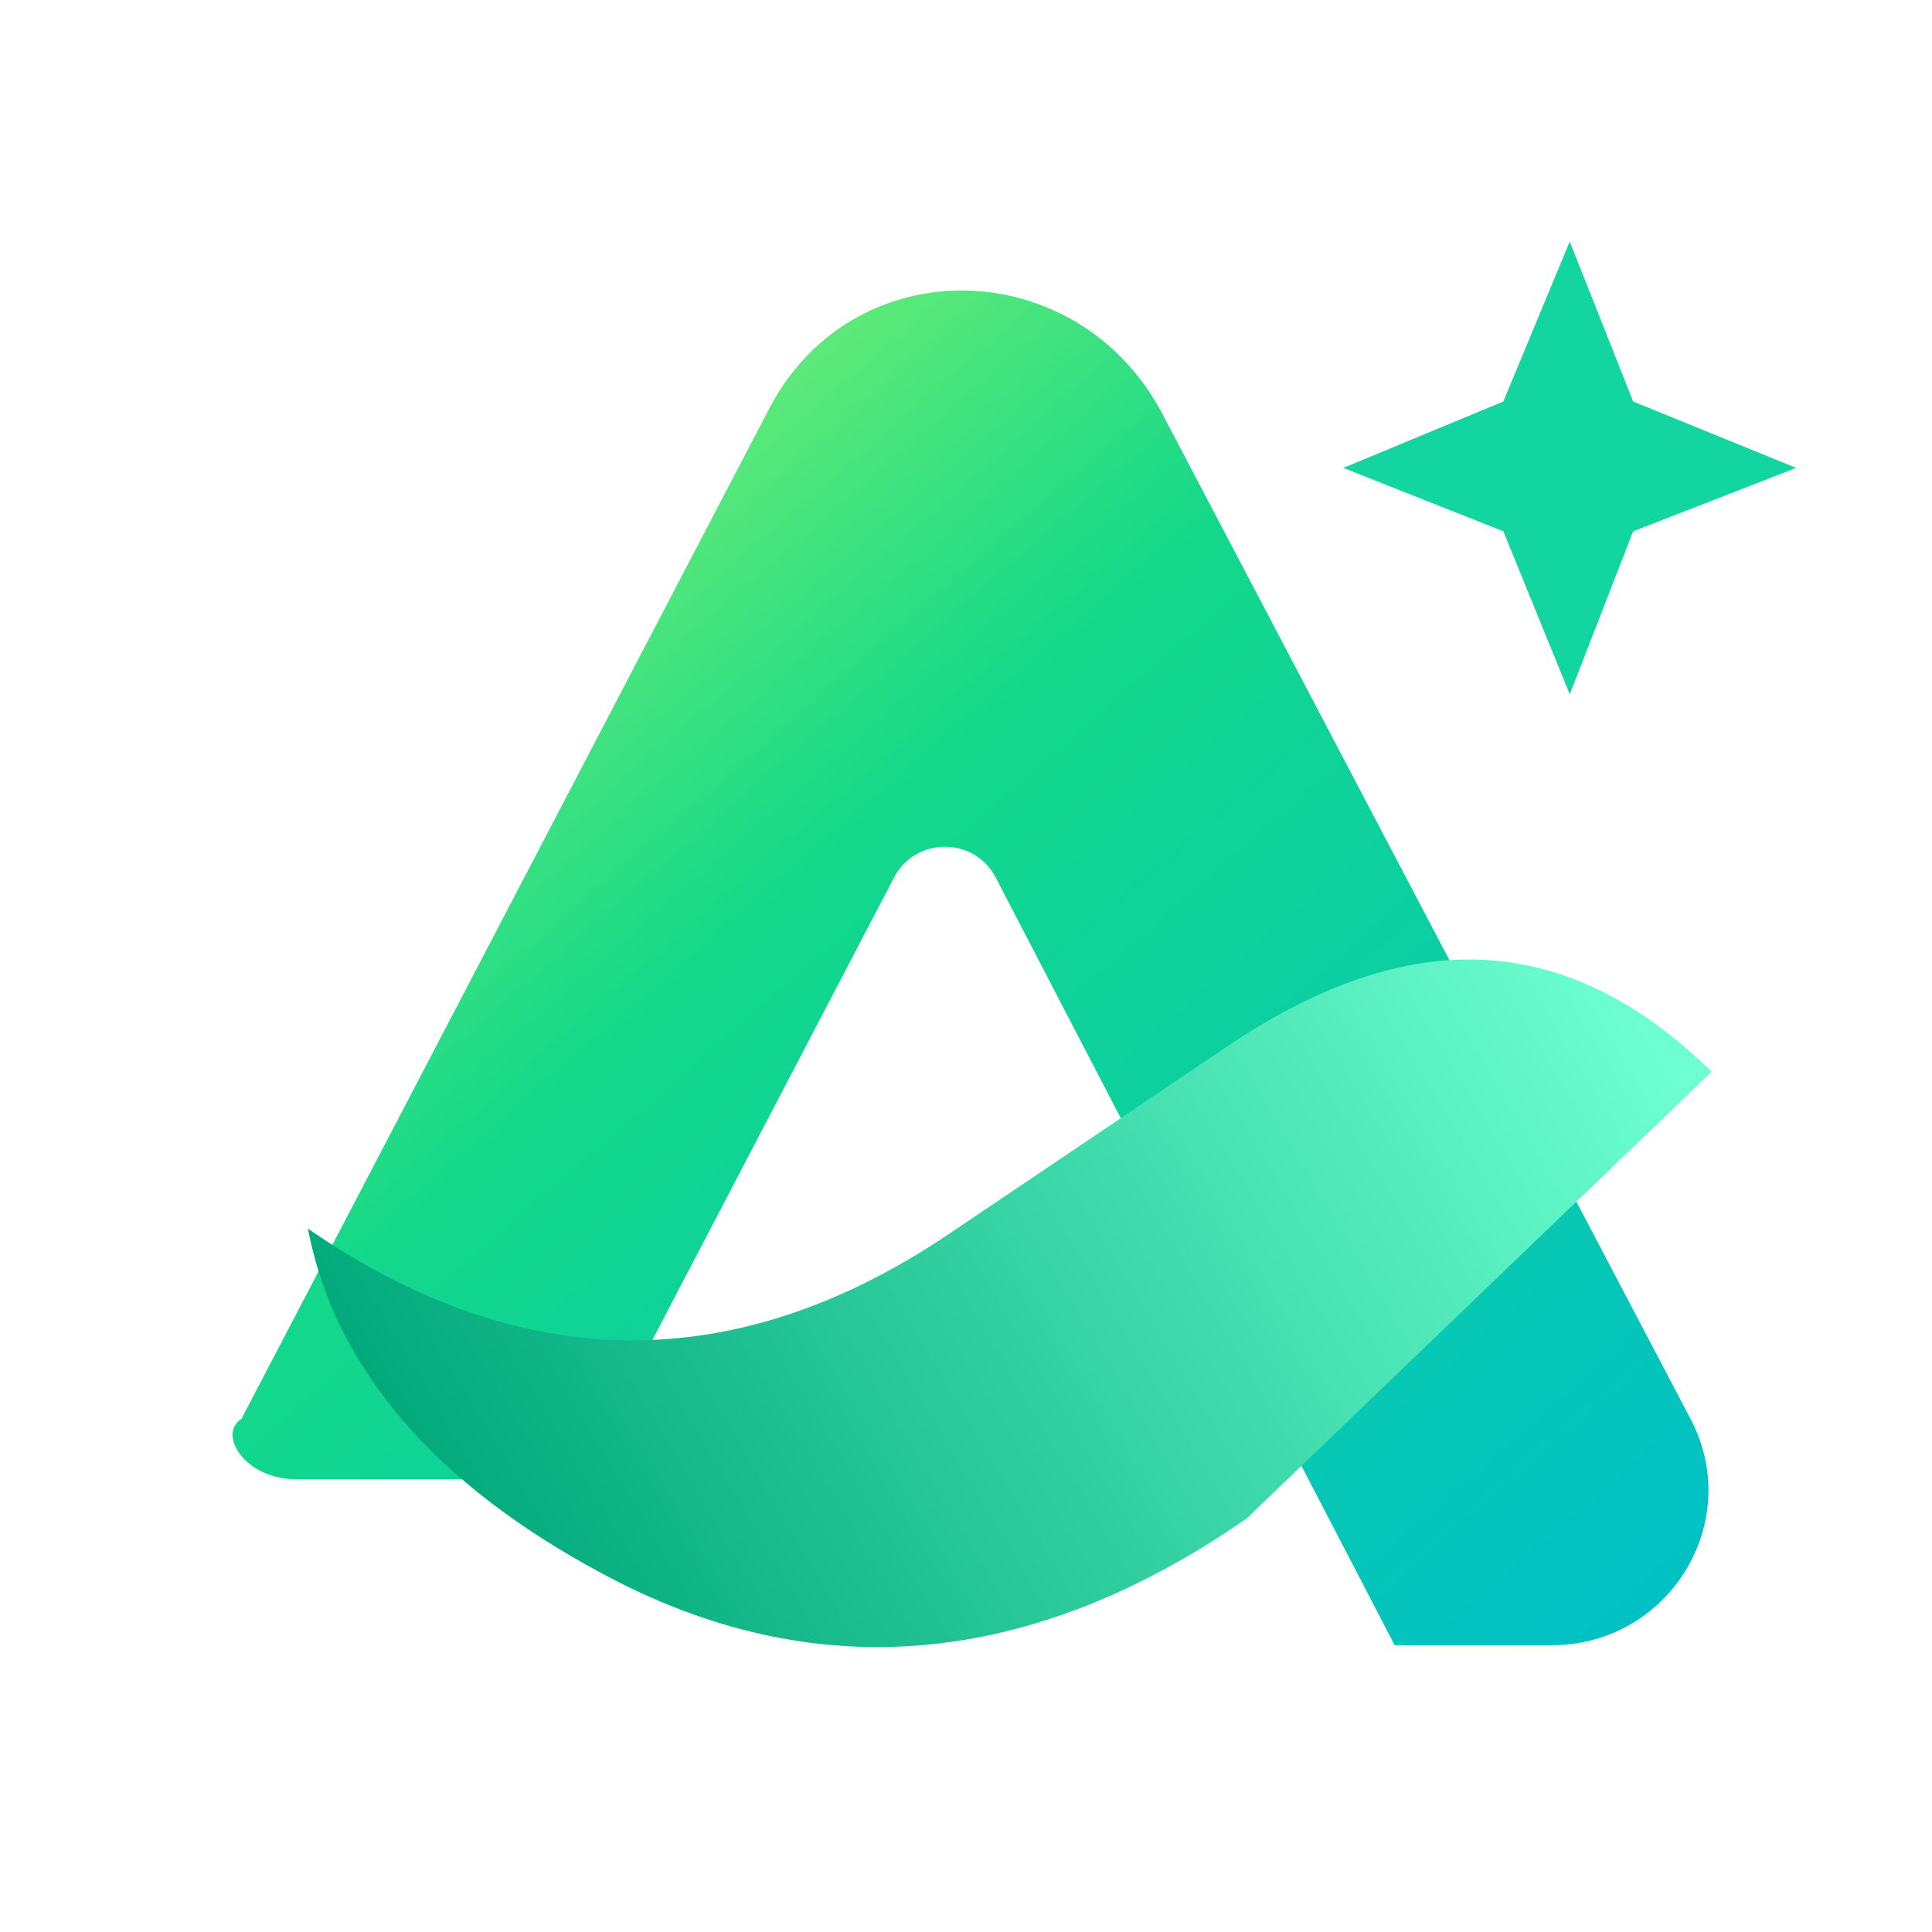
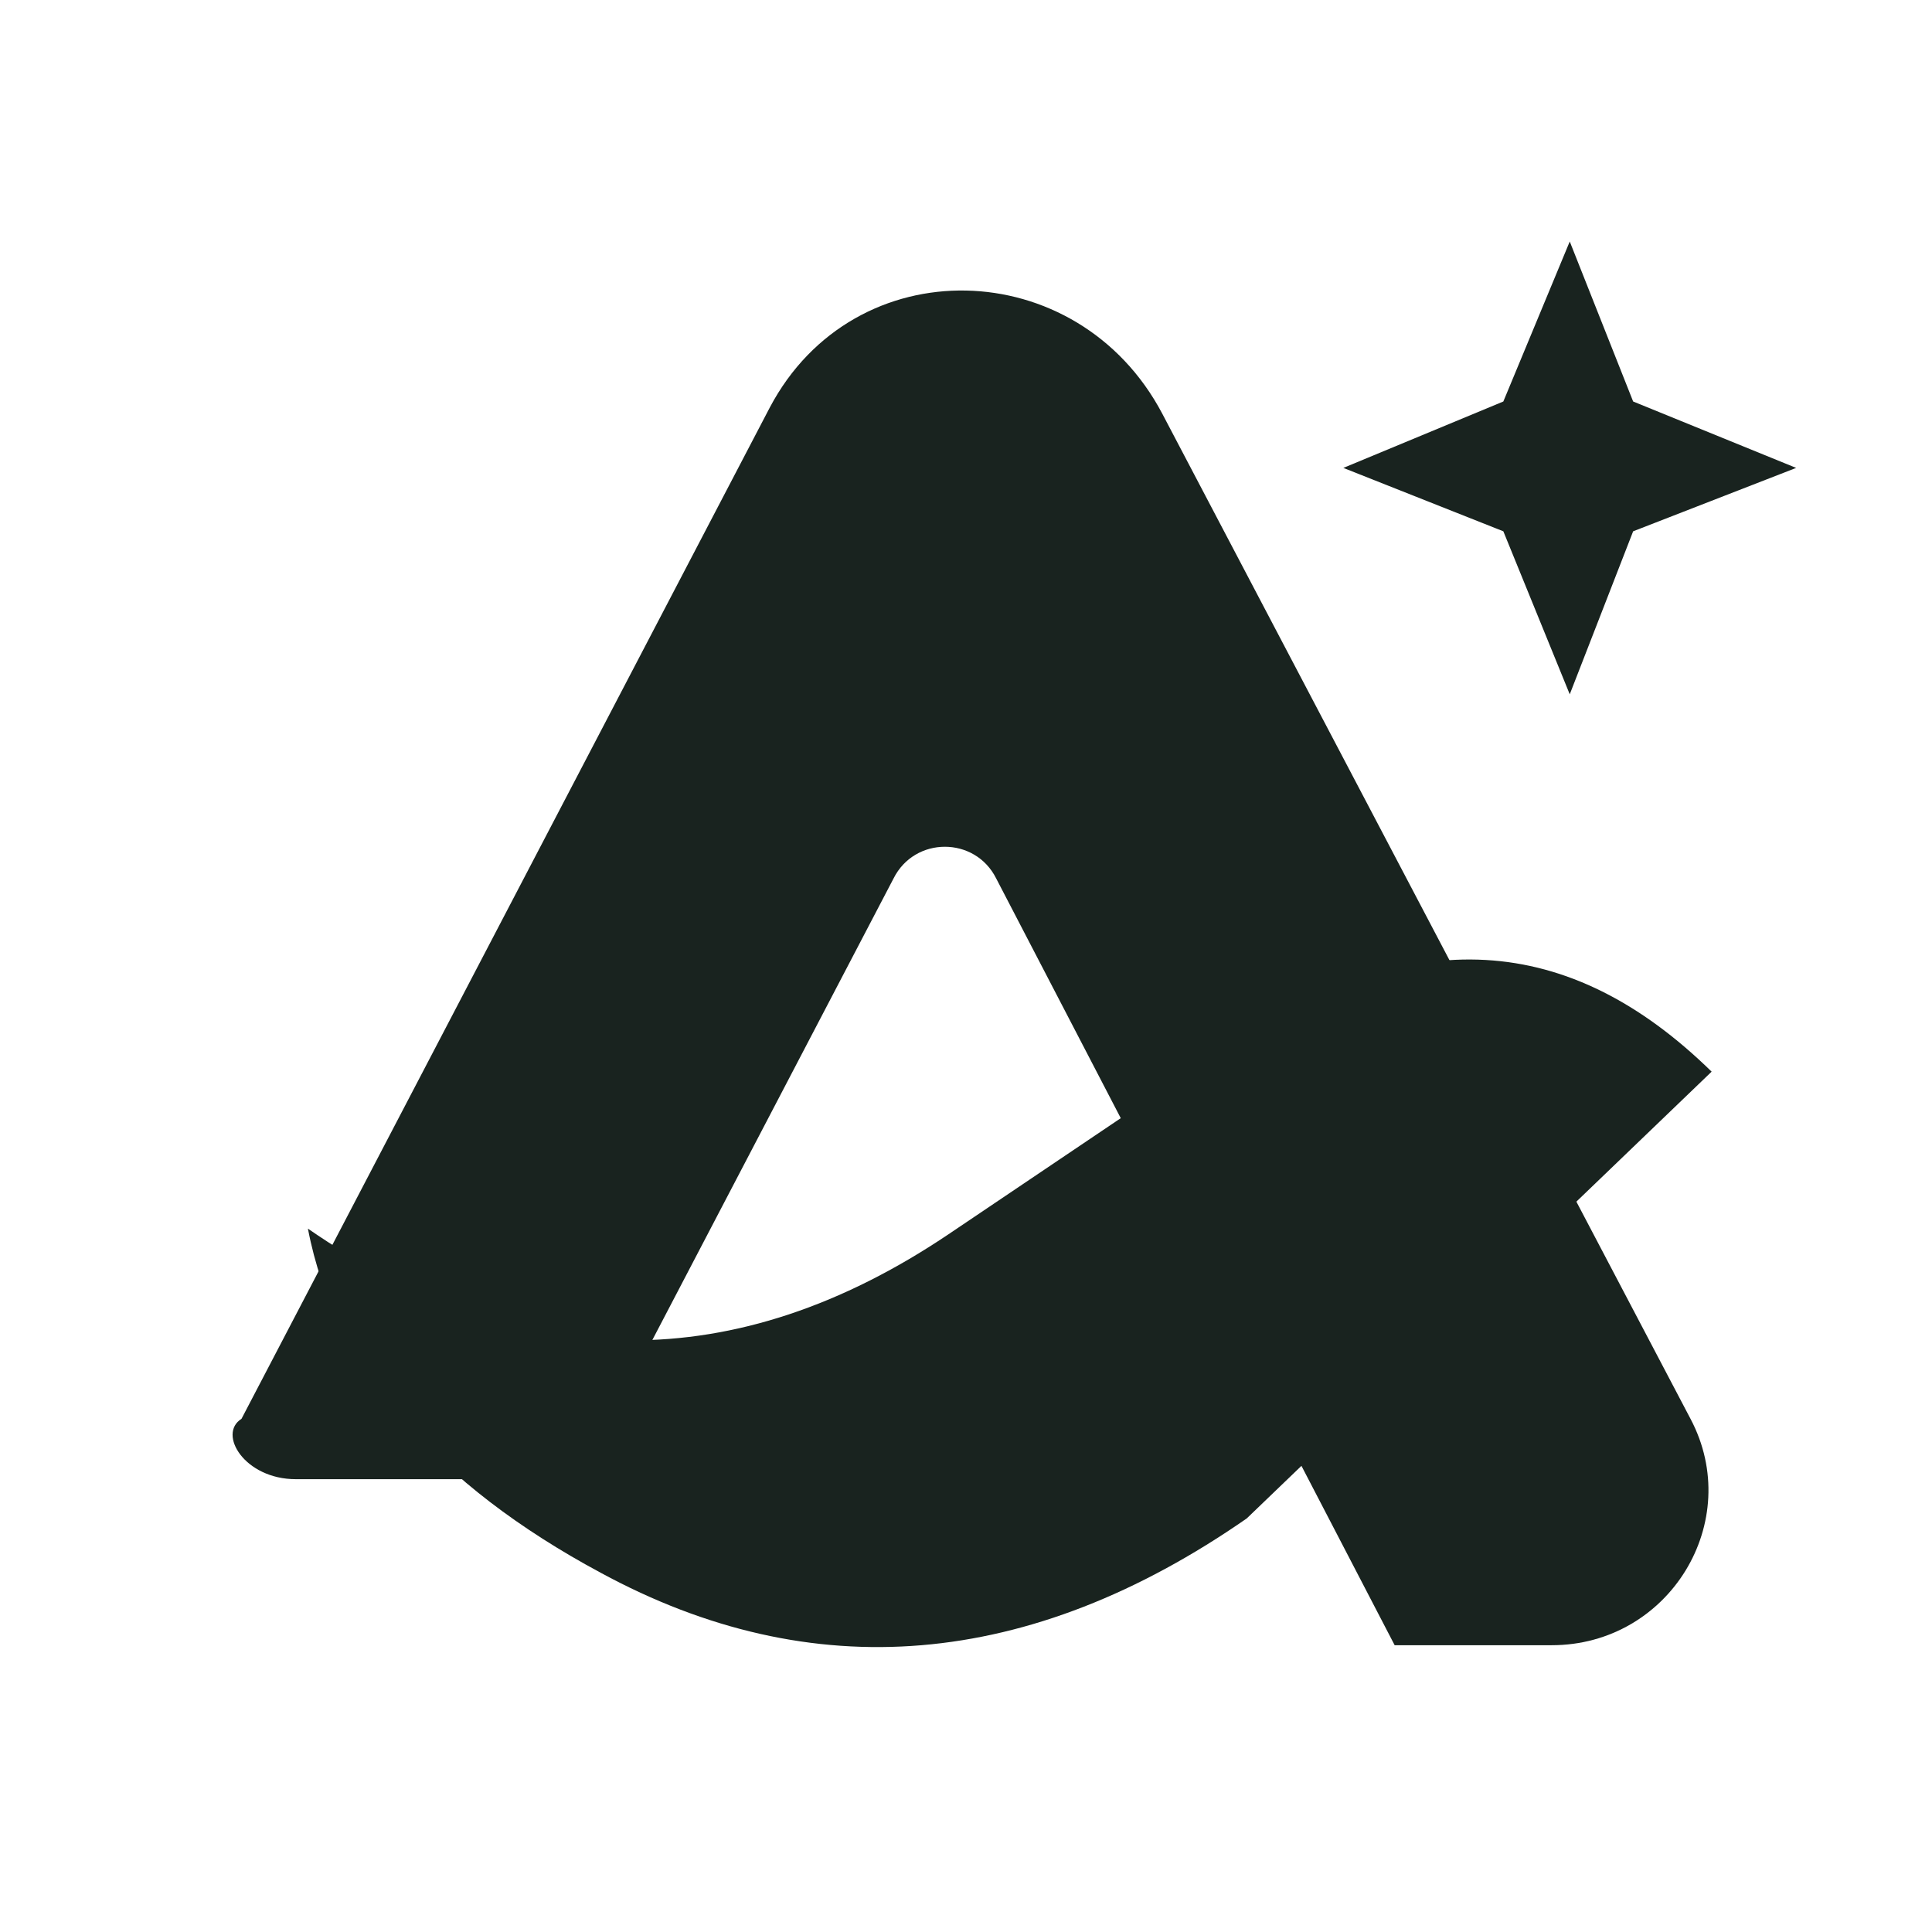
- <svg xmlns="http://www.w3.org/2000/svg" viewBox="0 0 64 64" fill="none">
-   <defs>
-     <linearGradient id="a" x1="9" y1="6" x2="54" y2="58" gradientUnits="userSpaceOnUse">
-       <stop stop-color="#B8FF63" />
-       <stop offset=".42" stop-color="#13D88A" />
-       <stop offset="1" stop-color="#00BFCB" />
-     </linearGradient>
-     <linearGradient id="b" x1="11" y1="45" x2="48" y2="23" gradientUnits="userSpaceOnUse">
-       <stop stop-color="#00A879" />
-       <stop offset="1" stop-color="#6DFFD0" />
-     </linearGradient>
-   </defs>
-   <path d="M8 47 25.5 13.5c2.8-5.3 10.2-5.1 13 .2L56 47c1.8 3.4-.7 7.5-4.6 7.5h-5.2L33 29.1c-.7-1.4-2.7-1.4-3.4 0L19.2 49H9.8c-1.7 0-2.6-1.5-1.8-2Z" fill="url(#a)" />
-   <path d="M10.2 40.7c7.1 4.9 14.2 4.9 21.2.2l9.2-6.2c6.2-4.2 11.4-3.8 16.1.8L41.3 50.3c-7.2 5-14.4 5.6-21.4 1.8-5.4-2.9-8.8-6.7-9.7-11.4Z" fill="url(#b)" />
-   <path d="m52 8 2.1 5.3 5.4 2.2-5.4 2.1-2.1 5.4-2.2-5.4-5.3-2.1 5.3-2.2L52 8Z" fill="#13D5A0" />
+ <svg xmlns="http://www.w3.org/2000/svg" viewBox="0 0 64 64" fill="none" role="img" aria-label="Aivanta">
+   <path d="M8 47 25.5 13.5c2.8-5.3 10.2-5.1 13 .2L56 47c1.8 3.4-.7 7.5-4.6 7.5h-5.2L33 29.1c-.7-1.4-2.7-1.4-3.4 0L19.2 49H9.8c-1.7 0-2.6-1.5-1.8-2Z" fill="#19231F" />
+   <path d="M10.2 40.7c7.1 4.9 14.2 4.9 21.2.2l9.2-6.2c6.2-4.2 11.4-3.8 16.1.8L41.3 50.3c-7.2 5-14.4 5.6-21.4 1.8-5.4-2.9-8.8-6.7-9.7-11.4Z" fill="#19231F" />
+   <path d="m52 8 2.1 5.3 5.4 2.2-5.4 2.1-2.1 5.4-2.2-5.4-5.3-2.1 5.3-2.2L52 8Z" fill="#19231F" />
</svg>
